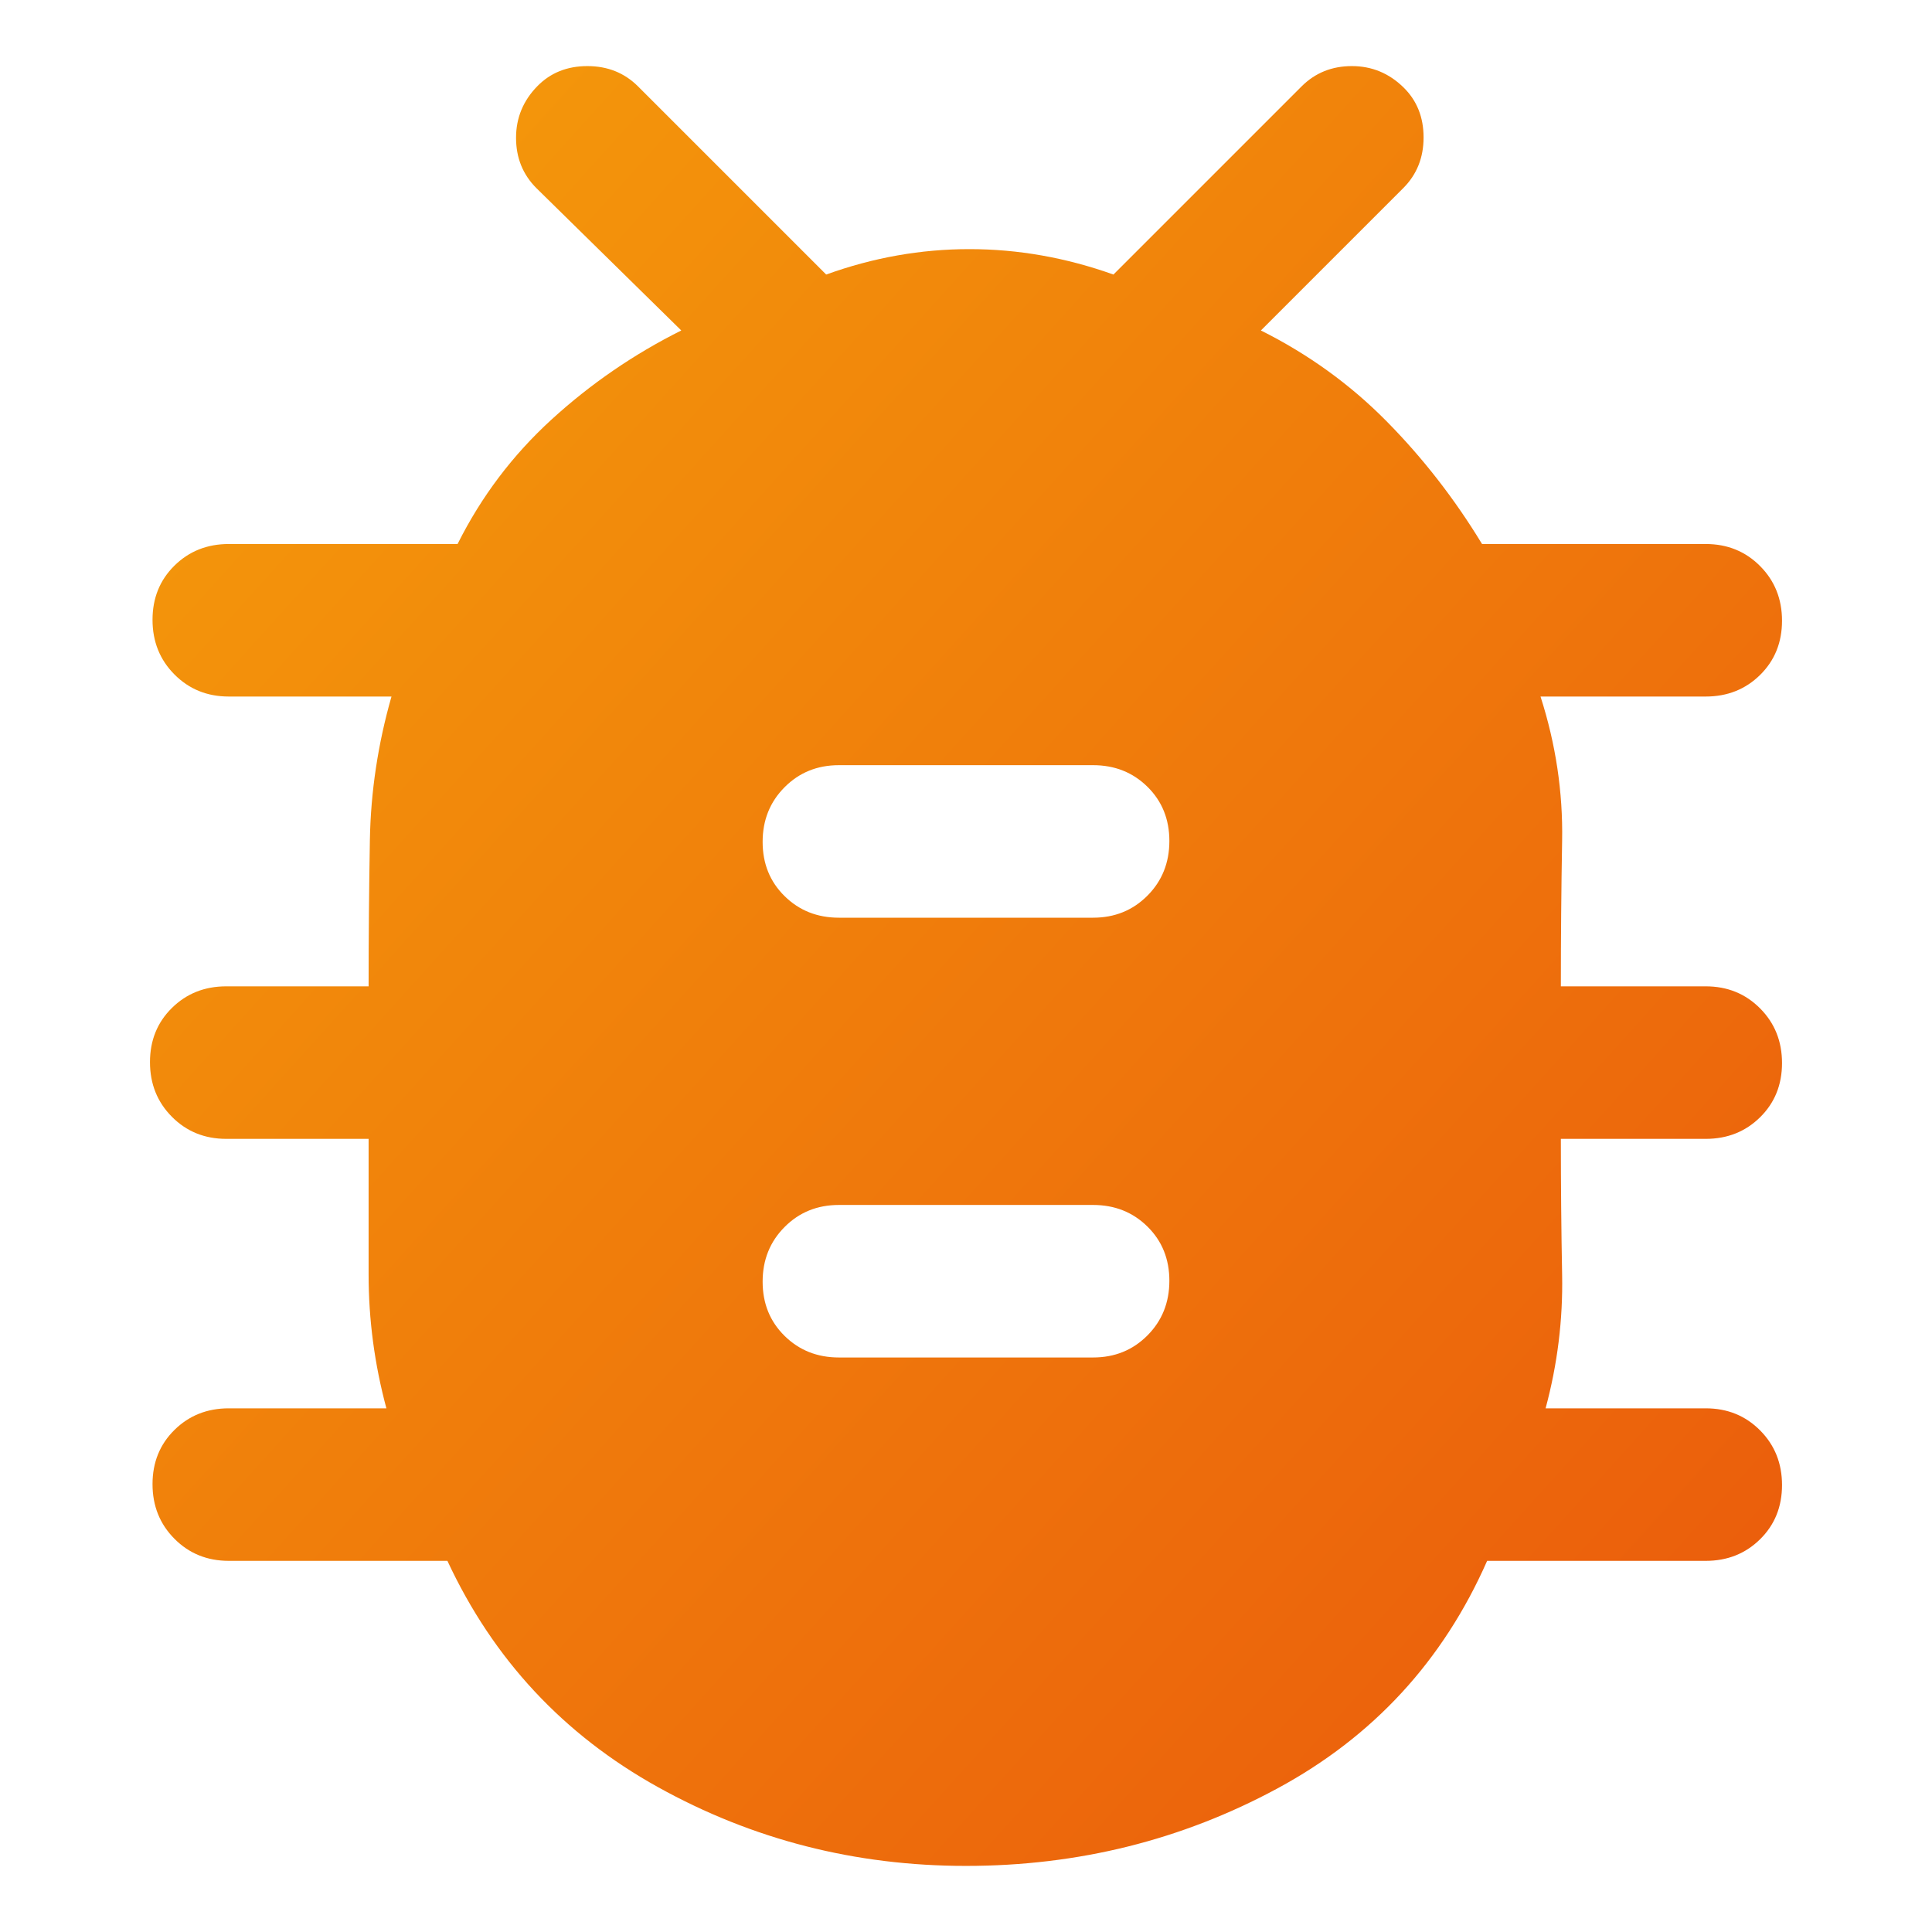
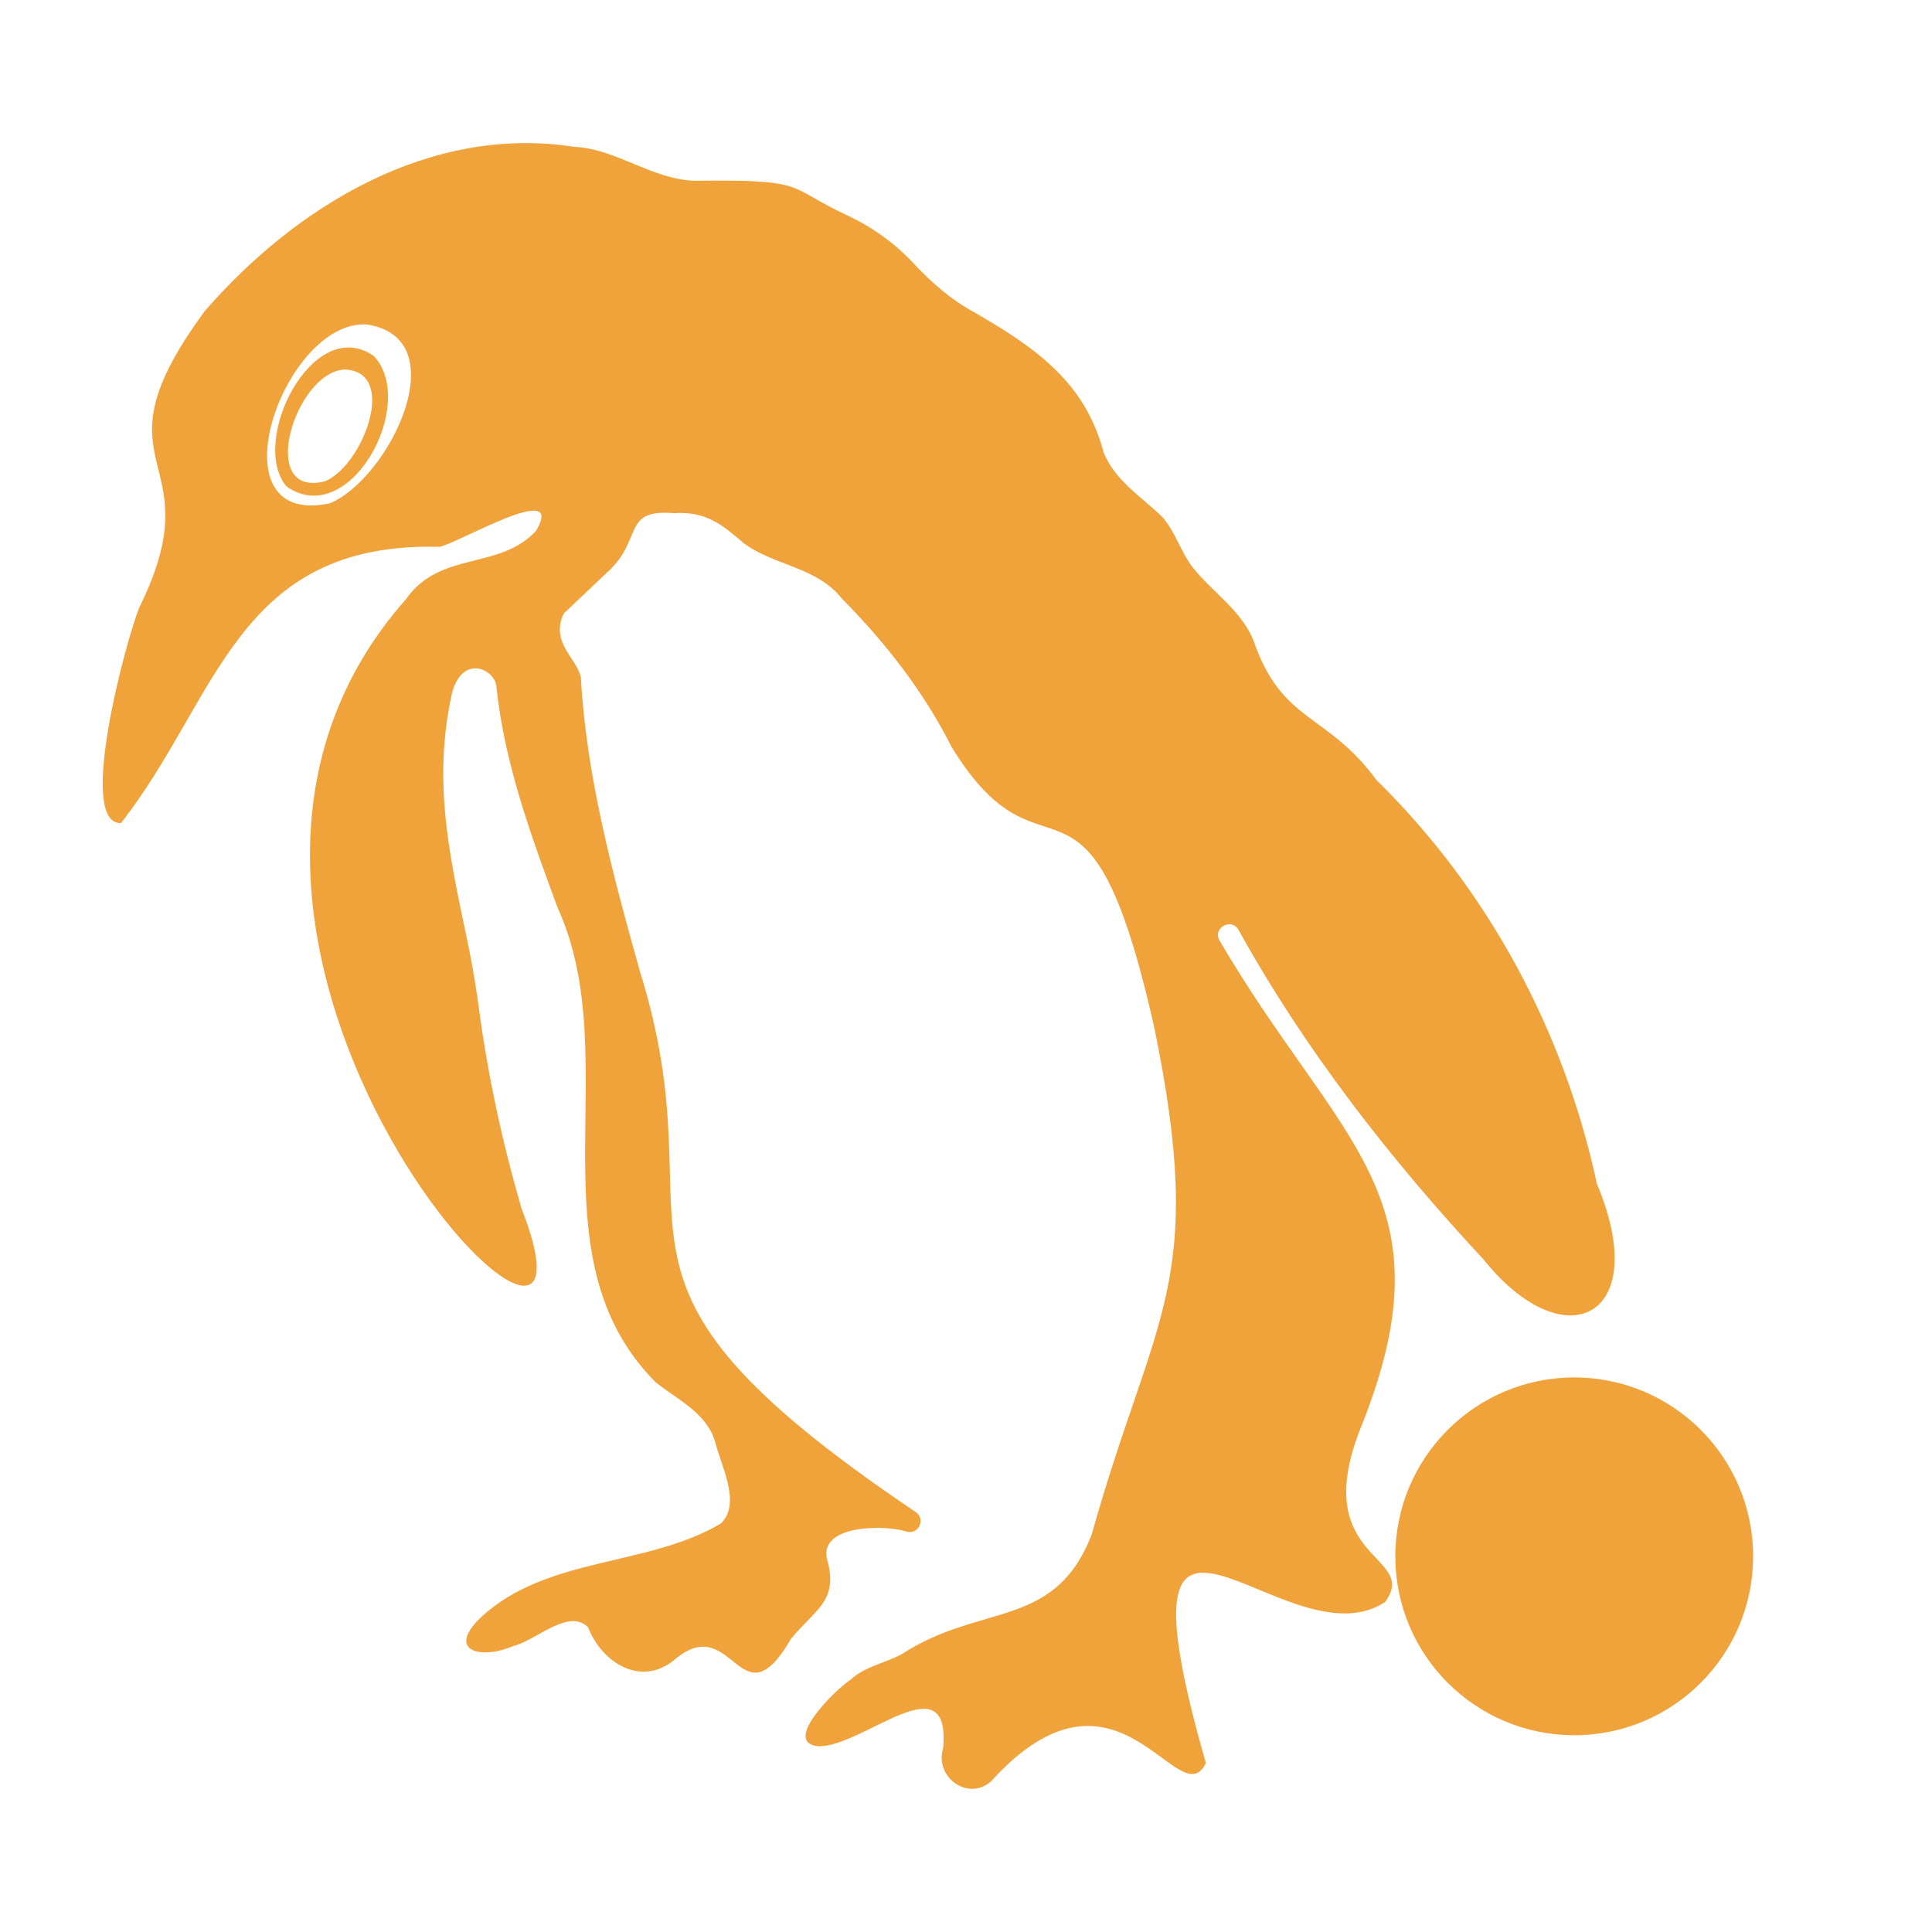
- <svg xmlns="http://www.w3.org/2000/svg" width="108" height="108" viewBox="100 -854 760 760">
-   <defs>
-     <linearGradient id="bug-grad" x1="0%" y1="0%" x2="100%" y2="100%">
-       <stop offset="0%" stop-color="#F59E0B" />
-       <stop offset="100%" stop-color="#EA580C" />
-     </linearGradient>
-   </defs>
-   <path fill="url(#bug-grad)" d="M480-120q-65.37 0-121.18-31Q303-182 276-240h-86q-12.75 0-21.37-8.68-8.63-8.67-8.63-21.5 0-12.82 8.63-21.32 8.62-8.5 21.37-8.5h62q-7-26-7-52.67V-406h-56q-12.75 0-21.37-8.68-8.63-8.67-8.63-21.5 0-12.82 8.63-21.32 8.62-8.5 21.37-8.5h56q0-29 .5-57.5T254-580h-64q-12.75 0-21.37-8.68-8.63-8.67-8.63-21.5 0-12.82 8.63-21.32 8.62-8.5 21.37-8.5h90q14-28 37-49t51-35l-57-56q-8-8-8-19.79 0-11.78 8.42-20.35 7.72-7.86 19.65-7.86t19.93 8l74 74q27.67-10 56.34-10Q510-756 538-746l74-74q8-8 19.79-8 11.78 0 20.35 8.42 7.86 7.72 7.86 19.65T652-780l-56 56q28 14 49.4 35.67Q666.8-666.67 683-640h88q12.75 0 21.38 8.68 8.62 8.67 8.62 21.5 0 12.82-8.62 21.32-8.63 8.5-21.38 8.5h-65q9 28 8.5 56.67-.5 28.66-.5 57.33h57q12.75 0 21.38 8.68 8.62 8.67 8.62 21.5 0 12.82-8.62 21.32-8.63 8.5-21.38 8.5h-57q0 27 .5 53.5T708-300h63q12.75 0 21.38 8.68 8.62 8.67 8.62 21.5 0 12.82-8.62 21.32-8.63 8.5-21.38 8.5h-86q-26 59-82.45 89.5Q546.11-120 480-120Zm-50-200h100q12.75 0 21.38-8.68 8.62-8.67 8.62-21.5 0-12.82-8.62-21.32-8.63-8.5-21.38-8.5H430q-12.75 0-21.37 8.68-8.63 8.67-8.63 21.5 0 12.82 8.63 21.32 8.62 8.5 21.37 8.5Zm0-173h100q12.75 0 21.38-8.68 8.62-8.67 8.62-21.5 0-12.82-8.62-21.32-8.63-8.5-21.38-8.5H430q-12.75 0-21.37 8.68-8.63 8.67-8.63 21.5 0 12.82 8.63 21.32 8.62 8.5 21.37 8.5Z" />
+ <svg xmlns="http://www.w3.org/2000/svg" width="108" height="108" viewBox="0 0 108 108">
+   <path fill="#F0A33B" transform="translate(5.7425 8) scale(0.1842247)" d="M139.87,142.77c-4.07,8.65,3.67,13.22,5.2,19.16,1.65,30.22,9.71,60.05,17.92,89.36,25.6,81.95-23.97,91.55,83.74,164.13,3.06,2.14.81,6.91-2.79,5.9-6.22-2.09-26.15-2.22-24.24,7.98,3.72,13.17-3.17,15.17-10.87,24.59-15.59,26.78-17.45-9.38-35.72,6.63-10.15,7.92-21.73.41-25.84-10.17-5.97-5.98-15.98,4.21-22.92,5.76-9.29,4.07-20.51,1.63-9.45-8.92,19.99-18.4,50.31-15.13,72.6-28.29,6.37-5.94.2-17.36-1.67-24.77-2.51-8.79-11.38-12.8-18.05-18.11-38.46-38.7-8.69-97.9-29.76-144.04-8.09-21.92-16.18-43.89-18.61-67.39-.68-4.96-10.21-9.62-13.42,2.26-6,27.06-.71,49.56,4.72,75.54,1.41,6.73,2.55,13.51,3.46,20.32,2.75,20.47,7.13,40.7,12.9,60.55C160.41,408.13-.74,243.14,92.09,138.29c10.38-14.72,28.34-8.59,39.41-20.67,9.4-15.92-24.51,4.3-29.38,4.88-61.74-1.58-67.02,46.17-96.6,83.84-13.61.3,1.72-56.1,5.58-65.45,23.34-47.19-16.16-41.02,19.91-89.98C58.84,18.91,99.4-5.62,143.07,1.12c12.87.62,23.43,9.86,36.54,10.31,34.73-.46,27.51,1.75,46.34,10.52,7.61,3.54,14.48,8.49,20.18,14.64s11.74,11,16.74,13.84c20.33,11.58,35.15,22,40.85,43.45,3.43,8.54,11.52,13.44,17.83,19.61,3.95,4.45,5.57,10.57,9.18,15.25,5.94,7.49,14.72,12.99,18.43,22.11,8.67,25.32,22.11,21.72,37.4,42.48,33.77,33.16,56.87,76.08,66.81,122.4,17.15,40.82-9.83,53.71-34.4,22.99-28.21-30.32-54.17-63.58-74.31-99.95-2.05-3.74-7.73-.87-5.91,2.98,36.06,61.72,70.86,77.51,43.48,146.8-17.35,41.91,17.67,39.42,6.89,54.14-30.44,20-84.98-57.89-54.39,48.85-8.16,16.7-26.65-36.94-65.16,5.53-6.97,6.25-17.32-1.26-14.54-10.09,2.23-26.28-23.76-.81-37.44-.51-11.97-.58,4.17-16.77,9.34-20.22,4.38-4.04,10.43-4.99,15.53-7.75,24.12-15.69,46.22-7.34,57.57-36.11,19.02-67.85,35.22-75.92,18.92-154.63-20.23-89.23-32.96-38.17-61.36-84.51-8.44-16.77-20.1-31.7-33.28-45.02-7.68-9.73-20.59-9.92-29.88-16.89-6.19-5.31-11.19-9.7-21.03-9.05-16.17-1.35-9.1,8.03-20.52,18.13M68.92,109.3c17.96-7.48,38.81-49.88,11.35-54.26-25.34-1.8-47.66,62.01-11.35,54.26ZM55.78,104.2c-11.5-13.53,7.95-52.52,26.48-39.6,13.5,14.42-7.29,52.98-26.48,39.6ZM67.44,102.62c11.54-4.8,22.34-33.36,5.97-33.92-15.05.7-26.8,39.19-5.97,33.92Z" />
+   <circle cx="88" cy="87" r="10" fill="#F0A33B" />
</svg>
